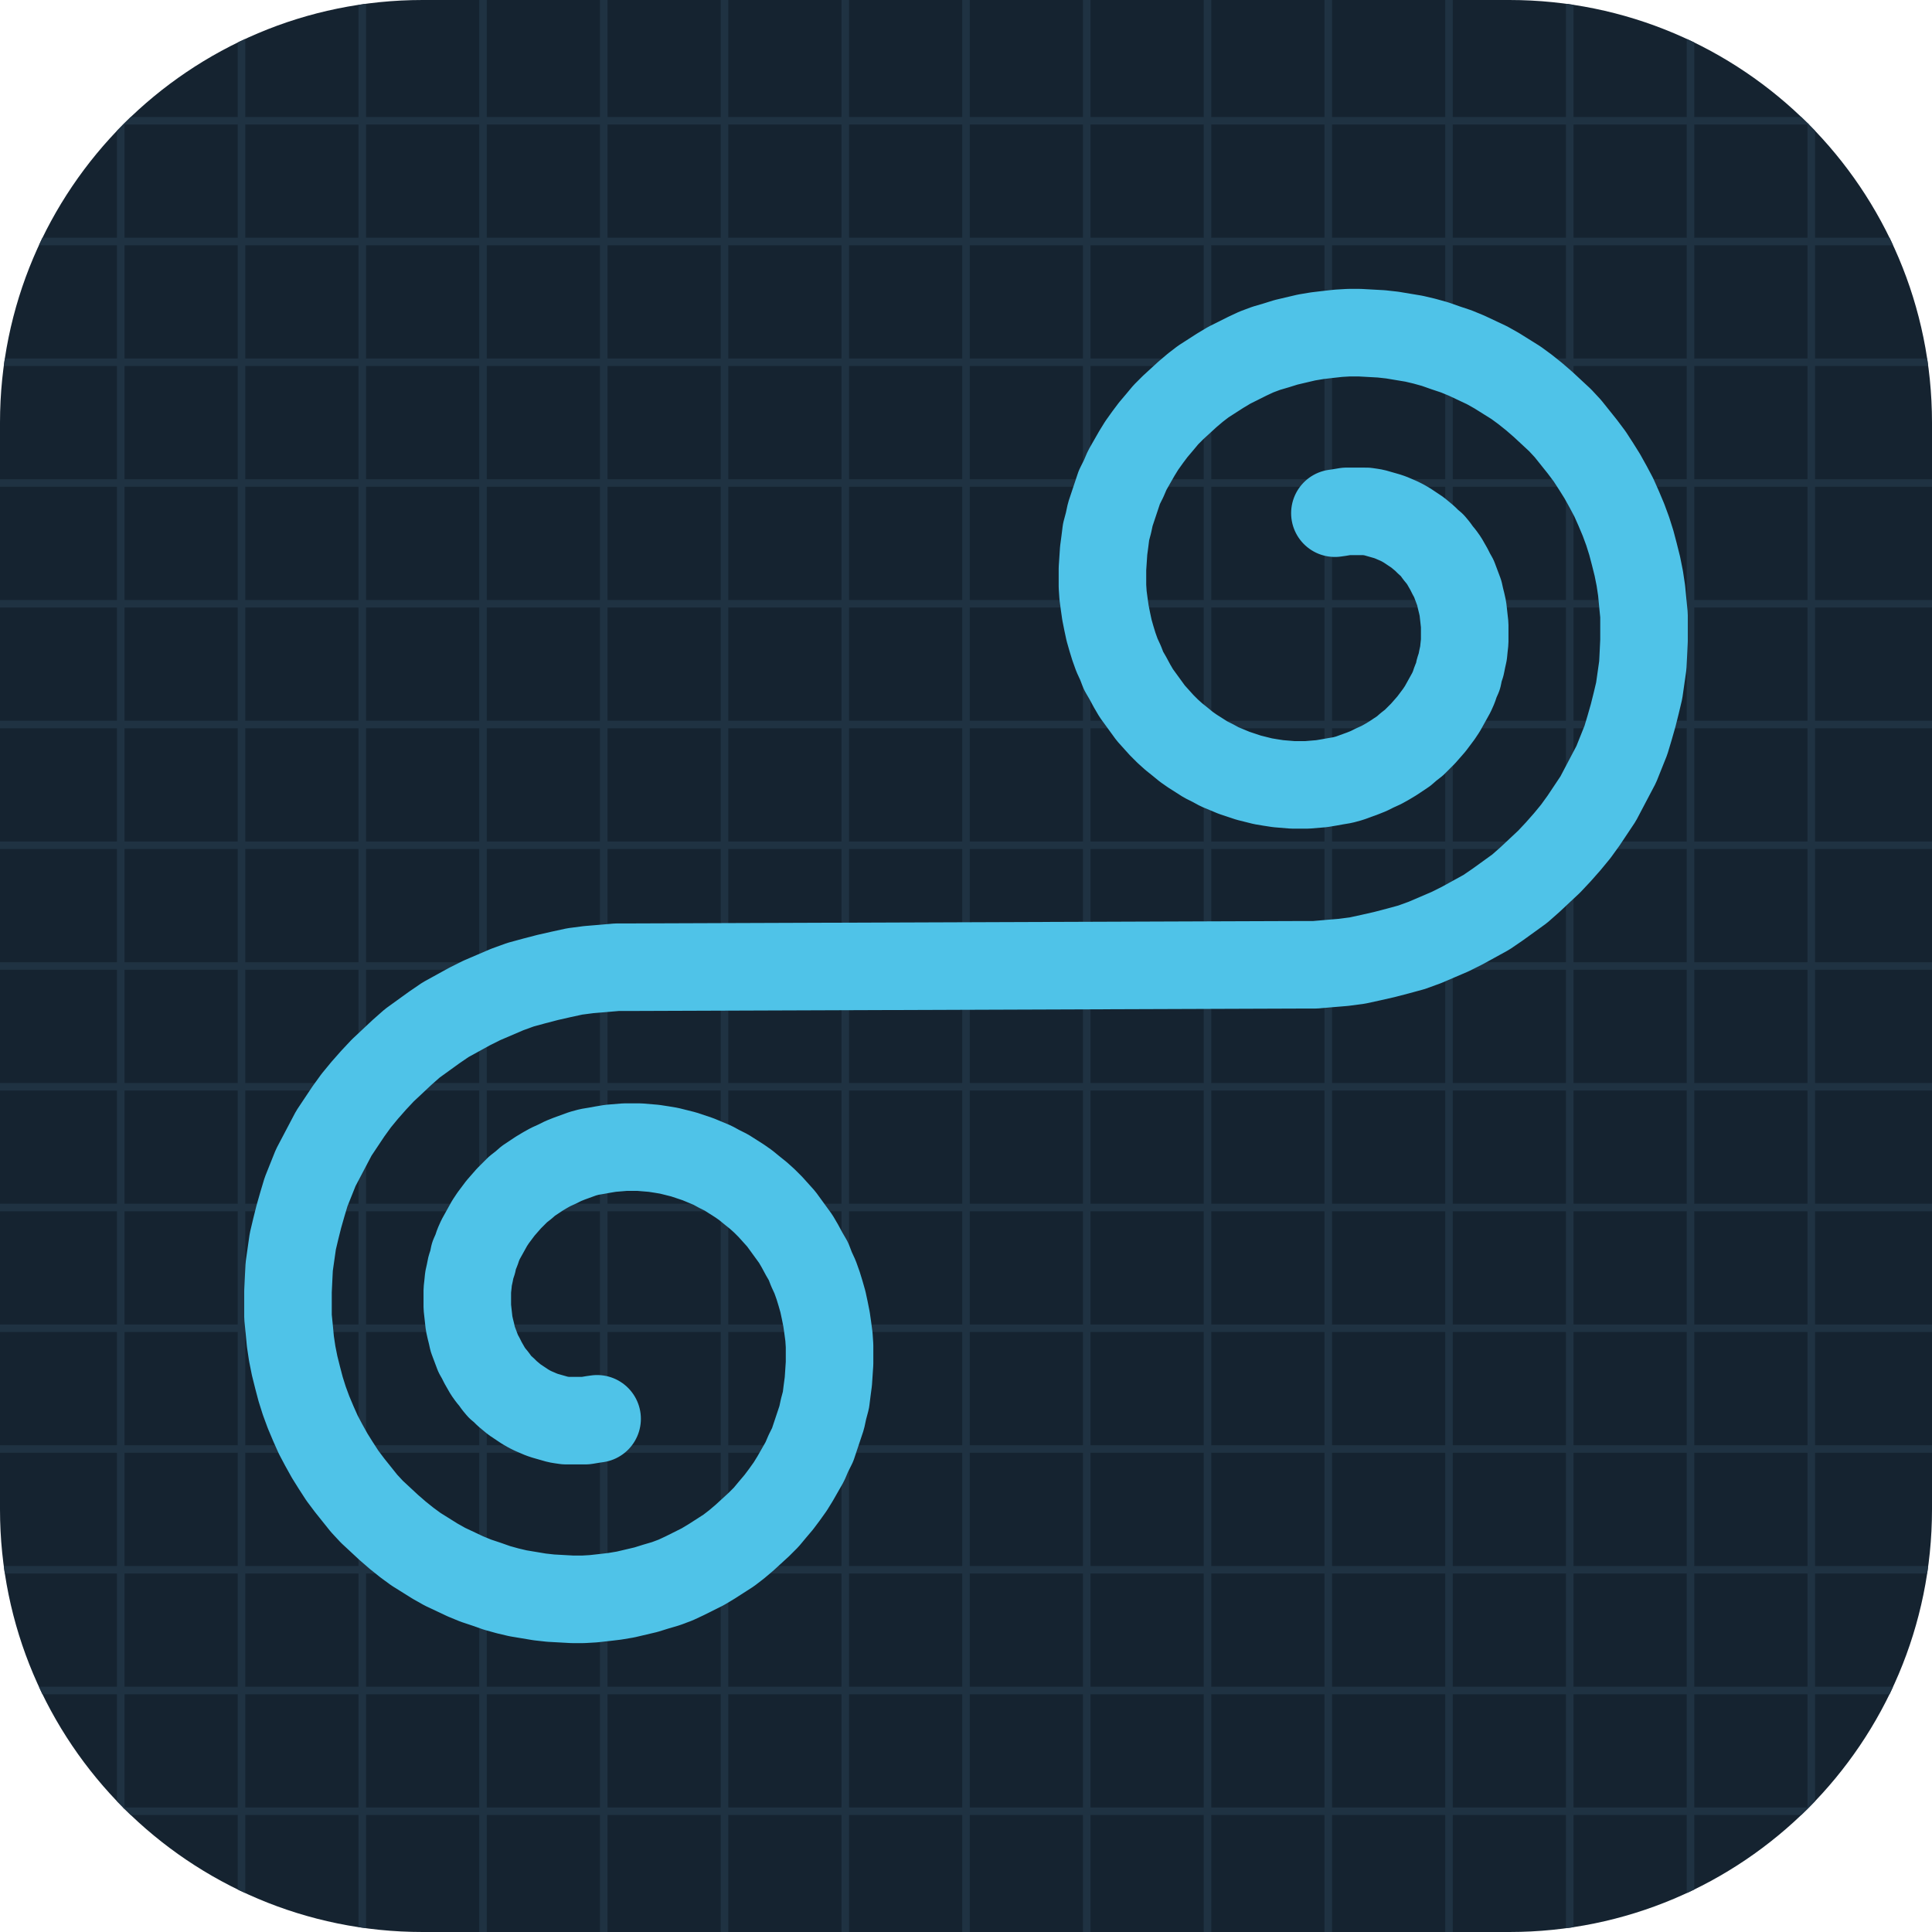
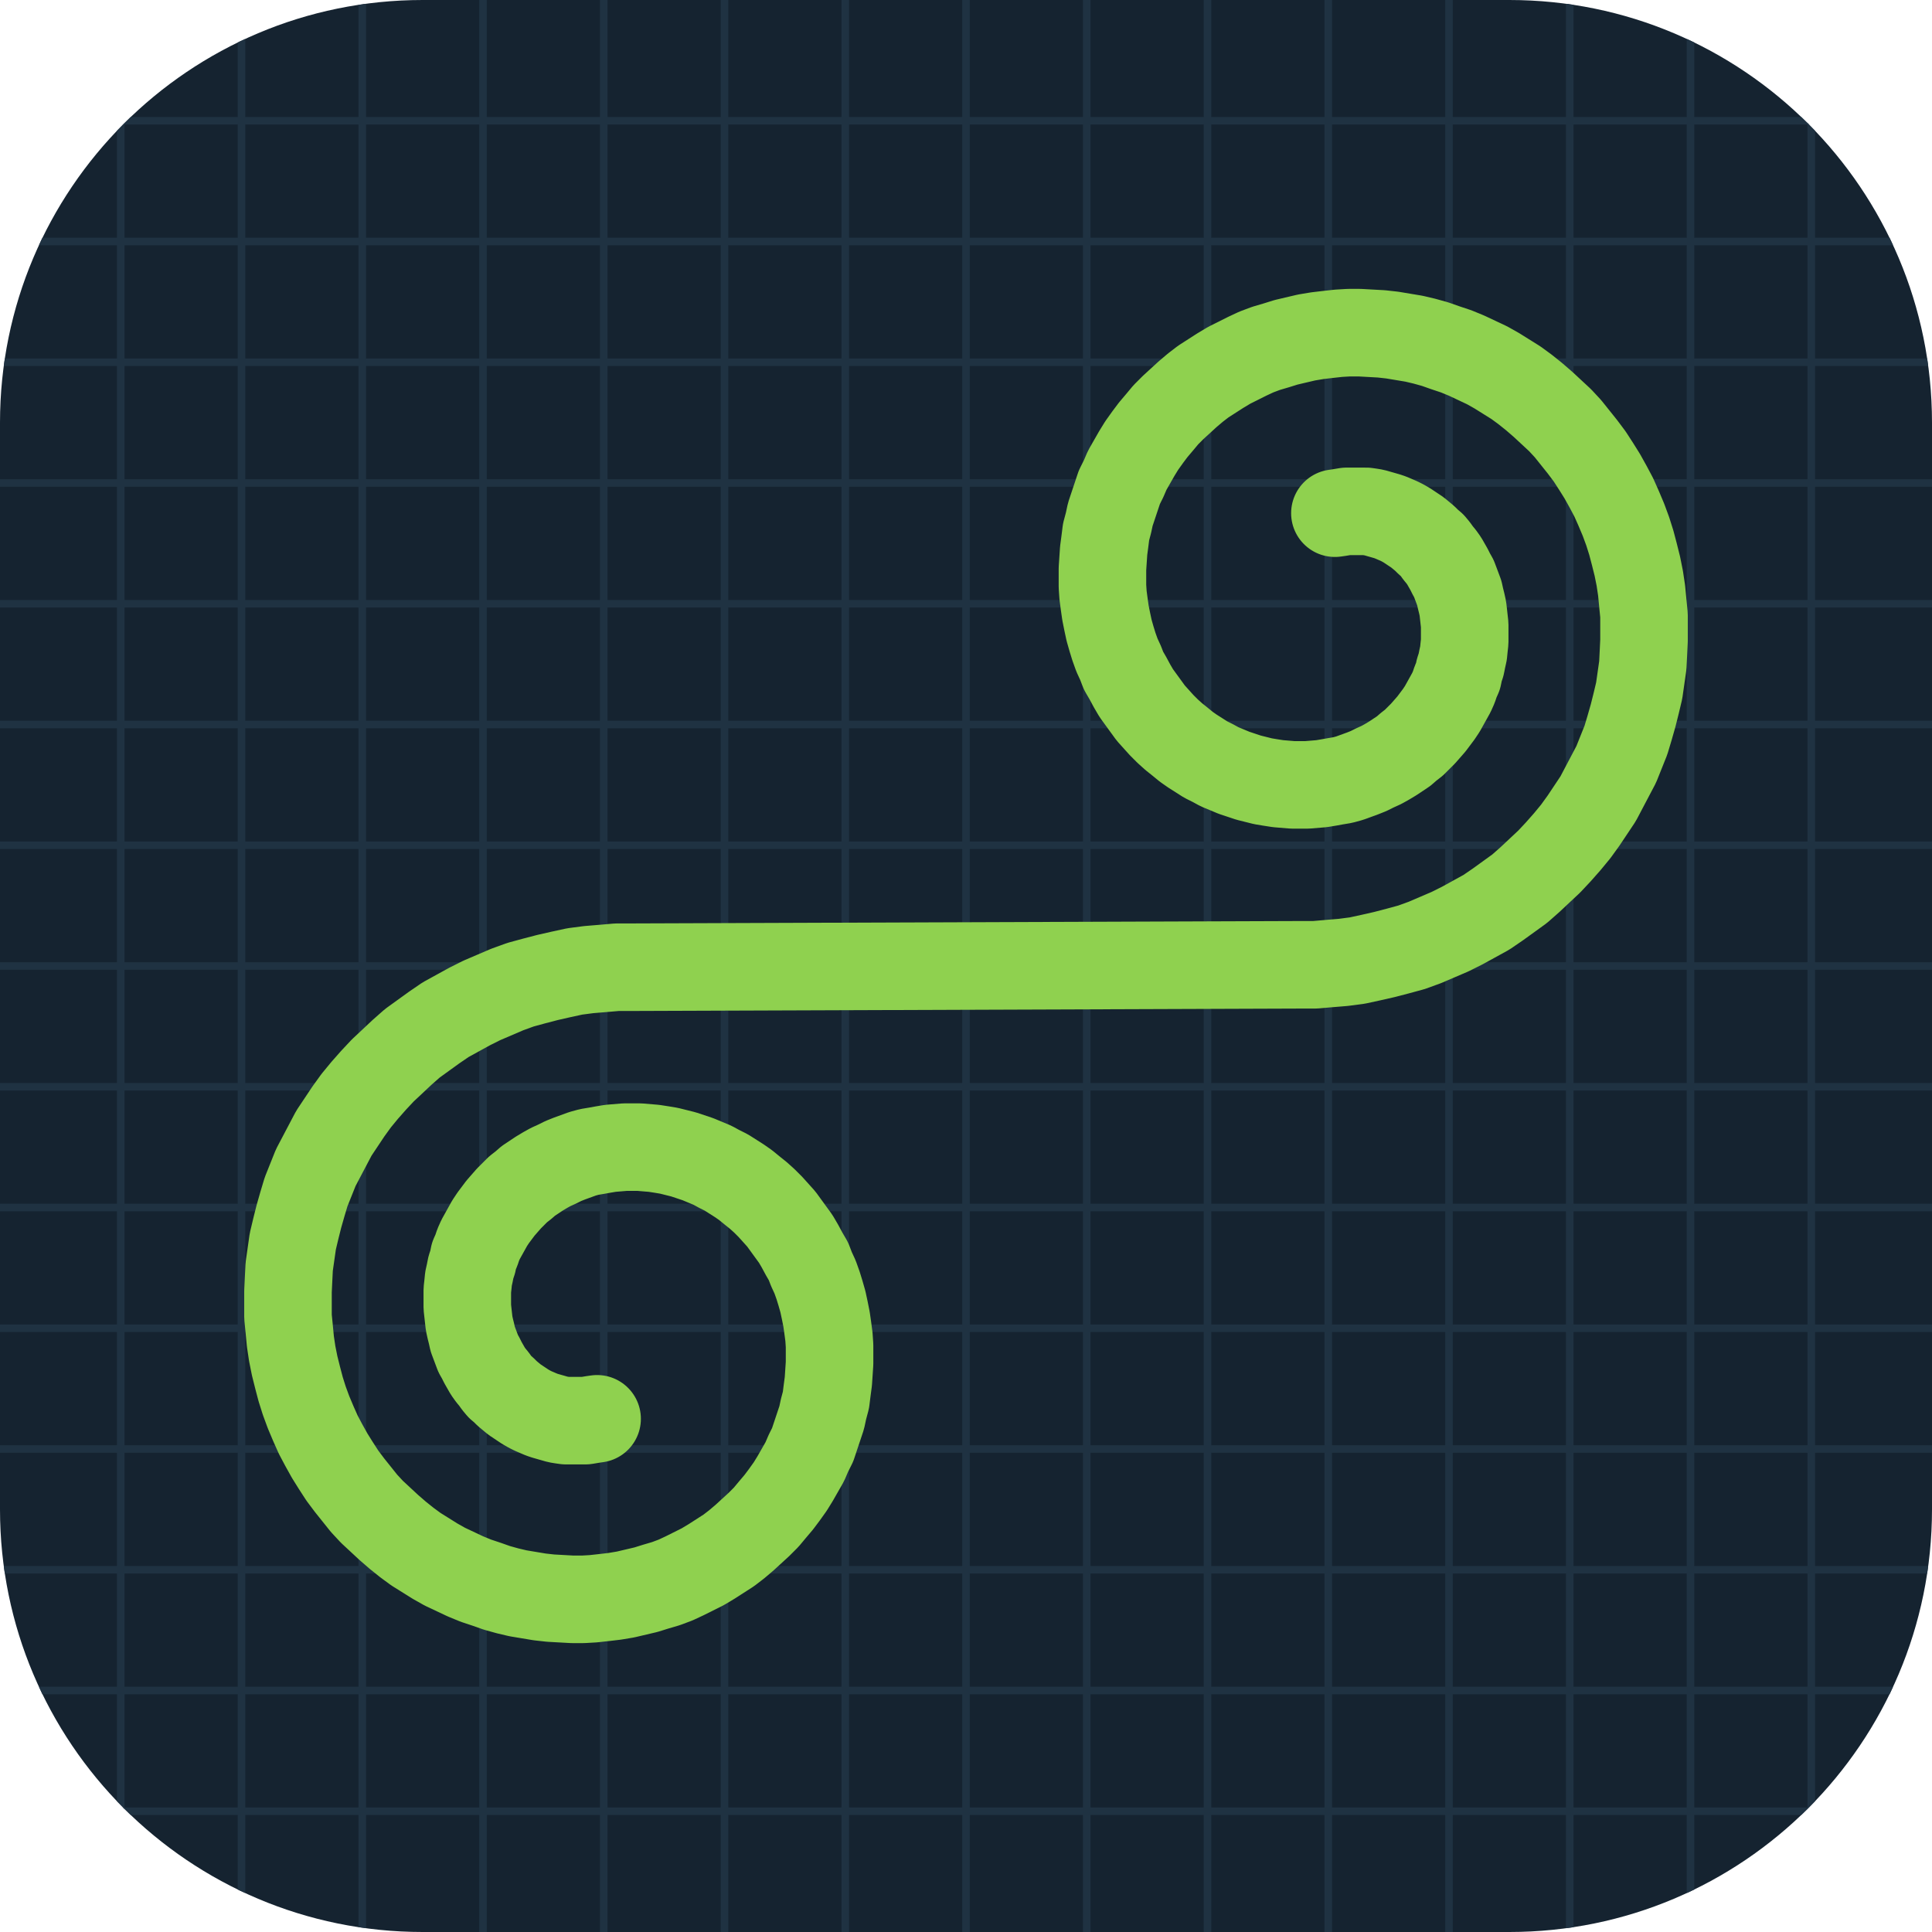
<svg xmlns="http://www.w3.org/2000/svg" viewBox="0 0 512 512">
  <clipPath id="tile">
    <rect width="512" height="512" rx="112" />
  </clipPath>
  <g clip-path="url(#tile)">
    <rect width="512" height="512" fill="#152330" />
    <path d="M32 0V512M0 32H512" stroke="#1f3242" stroke-width="2" />
    <path d="M64 0V512M0 64H512" stroke="#1f3242" stroke-width="2" />
    <path d="M96 0V512M0 96H512" stroke="#1f3242" stroke-width="2" />
    <path d="M128 0V512M0 128H512" stroke="#1f3242" stroke-width="2" />
    <path d="M160 0V512M0 160H512" stroke="#1f3242" stroke-width="2" />
    <path d="M192 0V512M0 192H512" stroke="#1f3242" stroke-width="2" />
    <path d="M224 0V512M0 224H512" stroke="#1f3242" stroke-width="2" />
    <path d="M256 0V512M0 256H512" stroke="#1f3242" stroke-width="2" />
    <path d="M288 0V512M0 288H512" stroke="#1f3242" stroke-width="2" />
    <path d="M320 0V512M0 320H512" stroke="#1f3242" stroke-width="2" />
    <path d="M352 0V512M0 352H512" stroke="#1f3242" stroke-width="2" />
    <path d="M384 0V512M0 384H512" stroke="#1f3242" stroke-width="2" />
    <path d="M416 0V512M0 416H512" stroke="#1f3242" stroke-width="2" />
    <path d="M448 0V512M0 448H512" stroke="#1f3242" stroke-width="2" />
    <path d="M480 0V512M0 480H512" stroke="#1f3242" stroke-width="2" />
  </g>
-   <path transform="translate(0 0) scale(16)" d="M9.89 23.5L9.82 23.51L9.76 23.52L9.7 23.53L9.64 23.53L9.57 23.53L9.51 23.53L9.44 23.53L9.37 23.53L9.3 23.52L9.24 23.51L9.17 23.49L9.1 23.47L9.03 23.45L8.97 23.43L8.9 23.4L8.83 23.37L8.77 23.34L8.7 23.3L8.64 23.26L8.58 23.22L8.52 23.18L8.46 23.13L8.4 23.08L8.34 23.02L8.28 22.97L8.23 22.91L8.18 22.84L8.13 22.78L8.08 22.71L8.04 22.64L8 22.57L7.96 22.49L7.92 22.42L7.89 22.34L7.86 22.26L7.83 22.18L7.81 22.09L7.79 22.01L7.77 21.92L7.76 21.83L7.75 21.74L7.74 21.65L7.74 21.56L7.74 21.46L7.74 21.37L7.75 21.28L7.76 21.18L7.78 21.09L7.8 20.99L7.83 20.9L7.85 20.8L7.89 20.71L7.92 20.62L7.96 20.53L8.01 20.44L8.06 20.35L8.11 20.26L8.17 20.17L8.23 20.09L8.29 20.01L8.36 19.93L8.43 19.85L8.51 19.77L8.58 19.7L8.67 19.63L8.75 19.56L8.84 19.5L8.93 19.44L9.03 19.38L9.12 19.33L9.23 19.28L9.33 19.23L9.43 19.19L9.54 19.15L9.65 19.11L9.76 19.08L9.88 19.06L9.99 19.04L10.11 19.02L10.23 19.01L10.35 19L10.47 19L10.59 19L10.71 19.01L10.83 19.02L10.96 19.04L11.08 19.06L11.2 19.09L11.32 19.12L11.44 19.16L11.56 19.2L11.68 19.25L11.8 19.3L11.91 19.36L12.03 19.42L12.14 19.49L12.25 19.56L12.35 19.63L12.46 19.72L12.56 19.8L12.66 19.89L12.76 19.99L12.85 20.09L12.94 20.19L13.02 20.3L13.1 20.41L13.18 20.52L13.25 20.64L13.32 20.77L13.39 20.89L13.44 21.02L13.5 21.15L13.55 21.29L13.59 21.42L13.63 21.56L13.66 21.7L13.69 21.85L13.71 21.99L13.73 22.14L13.74 22.29L13.74 22.43L13.74 22.58L13.73 22.73L13.72 22.88L13.7 23.03L13.68 23.19L13.64 23.34L13.61 23.48L13.56 23.63L13.51 23.78L13.46 23.93L13.39 24.07L13.33 24.21L13.25 24.35L13.17 24.49L13.09 24.62L12.99 24.76L12.9 24.88L12.79 25.01L12.69 25.13L12.57 25.25L12.45 25.36L12.33 25.47L12.2 25.58L12.07 25.68L11.93 25.77L11.79 25.86L11.64 25.95L11.5 26.02L11.34 26.1L11.19 26.17L11.03 26.23L10.86 26.28L10.7 26.33L10.53 26.37L10.36 26.41L10.18 26.44L10.01 26.46L9.83 26.48L9.66 26.49L9.48 26.49L9.3 26.48L9.12 26.47L8.94 26.45L8.76 26.42L8.58 26.39L8.41 26.35L8.23 26.3L8.06 26.24L7.88 26.18L7.71 26.11L7.54 26.03L7.37 25.95L7.21 25.86L7.05 25.76L6.89 25.66L6.74 25.55L6.59 25.43L6.44 25.3L6.3 25.17L6.16 25.04L6.03 24.9L5.91 24.75L5.79 24.6L5.67 24.44L5.56 24.27L5.46 24.11L5.36 23.93L5.27 23.76L5.19 23.58L5.11 23.39L5.04 23.2L4.98 23.01L4.93 22.82L4.88 22.62L4.84 22.42L4.81 22.22L4.79 22.01L4.77 21.81L4.77 21.6L4.77 21.39L4.78 21.18L4.79 20.98L4.82 20.77L4.85 20.56L4.9 20.35L4.95 20.15L5.01 19.94L5.07 19.74L5.15 19.54L5.23 19.34L5.33 19.15L5.43 18.96L5.53 18.77L5.65 18.59L5.77 18.41L5.9 18.23L6.04 18.06L6.19 17.89L6.34 17.73L6.5 17.58L6.66 17.43L6.83 17.28L7.01 17.15L7.19 17.02L7.38 16.89L7.58 16.78L7.78 16.67L7.98 16.57L8.19 16.48L8.4 16.39L8.62 16.31L8.84 16.25L9.07 16.19L9.29 16.14L9.52 16.09L9.75 16.06L9.99 16.04L10.22 16.02L10.46 16.02L21.54 15.98L21.78 15.98L22.01 15.96L22.25 15.94L22.48 15.91L22.71 15.86L22.93 15.81L23.16 15.75L23.38 15.69L23.6 15.61L23.81 15.52L24.02 15.43L24.22 15.33L24.42 15.22L24.62 15.11L24.81 14.98L24.99 14.85L25.17 14.72L25.34 14.57L25.5 14.42L25.66 14.27L25.81 14.11L25.96 13.94L26.1 13.77L26.23 13.59L26.35 13.41L26.47 13.23L26.57 13.04L26.67 12.85L26.77 12.66L26.85 12.46L26.93 12.26L26.99 12.06L27.05 11.85L27.1 11.65L27.15 11.44L27.18 11.23L27.21 11.02L27.22 10.82L27.23 10.61L27.23 10.4L27.23 10.19L27.21 9.99L27.19 9.78L27.16 9.58L27.12 9.38L27.07 9.18L27.02 8.99L26.96 8.8L26.89 8.61L26.81 8.42L26.73 8.24L26.64 8.07L26.54 7.89L26.44 7.73L26.33 7.56L26.21 7.4L26.09 7.25L25.97 7.1L25.84 6.96L25.7 6.83L25.56 6.7L25.41 6.57L25.26 6.45L25.11 6.34L24.95 6.24L24.79 6.14L24.63 6.05L24.46 5.97L24.29 5.89L24.12 5.82L23.94 5.76L23.77 5.7L23.59 5.65L23.42 5.61L23.24 5.58L23.06 5.55L22.88 5.53L22.7 5.52L22.52 5.51L22.34 5.51L22.17 5.52L21.99 5.54L21.82 5.56L21.64 5.59L21.47 5.63L21.3 5.67L21.14 5.72L20.97 5.77L20.81 5.83L20.66 5.9L20.5 5.98L20.36 6.05L20.21 6.14L20.07 6.23L19.93 6.32L19.8 6.42L19.67 6.53L19.55 6.64L19.43 6.75L19.31 6.87L19.21 6.99L19.1 7.12L19.01 7.24L18.91 7.38L18.83 7.51L18.75 7.65L18.67 7.79L18.61 7.93L18.54 8.07L18.49 8.22L18.44 8.37L18.39 8.52L18.36 8.66L18.32 8.81L18.3 8.97L18.28 9.12L18.27 9.27L18.26 9.42L18.26 9.57L18.26 9.71L18.27 9.86L18.29 10.01L18.31 10.15L18.34 10.3L18.37 10.44L18.41 10.58L18.45 10.71L18.5 10.85L18.56 10.98L18.61 11.11L18.68 11.23L18.75 11.36L18.82 11.48L18.9 11.59L18.98 11.7L19.06 11.81L19.15 11.91L19.24 12.01L19.34 12.11L19.44 12.2L19.54 12.28L19.65 12.37L19.75 12.44L19.86 12.51L19.97 12.58L20.09 12.64L20.2 12.7L20.32 12.75L20.44 12.8L20.56 12.84L20.68 12.88L20.8 12.91L20.92 12.94L21.04 12.96L21.17 12.98L21.29 12.99L21.41 13L21.53 13L21.65 13L21.77 12.99L21.89 12.98L22.01 12.96L22.12 12.94L22.24 12.92L22.35 12.89L22.46 12.85L22.57 12.81L22.67 12.77L22.77 12.72L22.88 12.67L22.97 12.62L23.07 12.56L23.16 12.5L23.25 12.44L23.33 12.37L23.42 12.3L23.49 12.23L23.57 12.15L23.64 12.07L23.71 11.99L23.77 11.91L23.83 11.83L23.89 11.74L23.94 11.65L23.99 11.56L24.04 11.47L24.08 11.38L24.11 11.29L24.15 11.2L24.17 11.1L24.2 11.01L24.22 10.91L24.24 10.82L24.25 10.72L24.26 10.63L24.26 10.54L24.26 10.44L24.26 10.35L24.25 10.26L24.24 10.17L24.23 10.08L24.21 9.99L24.19 9.91L24.17 9.82L24.14 9.74L24.11 9.66L24.08 9.58L24.04 9.51L24 9.43L23.96 9.36L23.92 9.29L23.87 9.22L23.82 9.16L23.77 9.09L23.72 9.03L23.66 8.98L23.6 8.92L23.54 8.87L23.48 8.82L23.42 8.78L23.36 8.74L23.3 8.7L23.23 8.66L23.17 8.63L23.1 8.6L23.03 8.57L22.97 8.55L22.9 8.53L22.83 8.51L22.76 8.49L22.7 8.48L22.63 8.47L22.56 8.47L22.49 8.47L22.43 8.47L22.36 8.47L22.3 8.47L22.24 8.48L22.18 8.49L22.11 8.5" fill="none" stroke="#4fc3e8" stroke-width="1.45" stroke-linecap="round" stroke-linejoin="round" />
+   <path transform="translate(0 0) scale(16)" d="M9.89 23.5L9.82 23.51L9.76 23.52L9.7 23.53L9.64 23.53L9.57 23.53L9.51 23.53L9.44 23.53L9.37 23.53L9.3 23.52L9.24 23.51L9.17 23.49L9.1 23.47L9.03 23.45L8.97 23.43L8.9 23.4L8.83 23.37L8.77 23.34L8.7 23.3L8.64 23.26L8.58 23.22L8.52 23.18L8.46 23.13L8.4 23.08L8.34 23.02L8.28 22.97L8.23 22.91L8.18 22.84L8.13 22.78L8.08 22.71L8.04 22.64L8 22.57L7.96 22.49L7.92 22.42L7.89 22.34L7.86 22.26L7.83 22.18L7.81 22.09L7.79 22.01L7.77 21.92L7.76 21.83L7.75 21.74L7.74 21.65L7.74 21.56L7.74 21.46L7.74 21.37L7.75 21.28L7.76 21.18L7.78 21.09L7.8 20.99L7.83 20.9L7.85 20.8L7.89 20.71L7.92 20.62L7.96 20.53L8.01 20.44L8.06 20.35L8.11 20.26L8.17 20.17L8.23 20.09L8.29 20.01L8.36 19.93L8.43 19.85L8.51 19.77L8.58 19.7L8.67 19.63L8.75 19.56L8.84 19.5L8.93 19.44L9.03 19.38L9.12 19.33L9.23 19.28L9.33 19.23L9.43 19.19L9.54 19.15L9.65 19.11L9.76 19.08L9.88 19.06L9.99 19.04L10.11 19.02L10.23 19.01L10.35 19L10.47 19L10.59 19L10.71 19.01L10.83 19.02L10.96 19.04L11.08 19.06L11.2 19.09L11.32 19.12L11.44 19.16L11.56 19.2L11.68 19.25L11.8 19.3L11.91 19.36L12.03 19.42L12.14 19.49L12.25 19.56L12.35 19.63L12.46 19.72L12.56 19.8L12.66 19.89L12.76 19.99L12.85 20.09L12.94 20.19L13.02 20.3L13.1 20.41L13.18 20.52L13.25 20.64L13.32 20.77L13.39 20.89L13.44 21.02L13.5 21.15L13.55 21.29L13.59 21.42L13.63 21.56L13.66 21.7L13.69 21.85L13.71 21.99L13.73 22.14L13.74 22.29L13.74 22.43L13.74 22.58L13.73 22.73L13.72 22.88L13.7 23.03L13.68 23.19L13.64 23.34L13.61 23.48L13.56 23.63L13.51 23.78L13.46 23.93L13.39 24.07L13.33 24.21L13.25 24.35L13.17 24.49L13.09 24.62L12.99 24.76L12.9 24.88L12.79 25.01L12.69 25.13L12.57 25.25L12.45 25.36L12.33 25.47L12.2 25.58L12.07 25.68L11.93 25.77L11.79 25.86L11.64 25.95L11.5 26.02L11.34 26.1L11.19 26.17L11.03 26.23L10.86 26.28L10.7 26.33L10.53 26.37L10.36 26.41L10.18 26.44L10.01 26.46L9.83 26.48L9.66 26.49L9.48 26.49L9.3 26.48L9.12 26.47L8.94 26.45L8.76 26.42L8.58 26.39L8.41 26.35L8.23 26.3L8.06 26.24L7.88 26.18L7.71 26.11L7.54 26.03L7.37 25.95L7.21 25.86L7.05 25.76L6.89 25.66L6.74 25.55L6.59 25.43L6.44 25.3L6.3 25.17L6.16 25.04L6.03 24.9L5.91 24.75L5.79 24.6L5.67 24.44L5.56 24.27L5.46 24.11L5.36 23.93L5.27 23.76L5.19 23.58L5.11 23.39L5.04 23.2L4.98 23.01L4.93 22.82L4.88 22.62L4.84 22.42L4.81 22.22L4.79 22.01L4.77 21.81L4.77 21.6L4.77 21.39L4.78 21.18L4.79 20.98L4.82 20.77L4.85 20.56L4.9 20.35L4.95 20.15L5.01 19.94L5.07 19.74L5.15 19.54L5.23 19.34L5.33 19.15L5.43 18.96L5.53 18.77L5.65 18.59L5.77 18.41L5.9 18.23L6.04 18.06L6.19 17.89L6.34 17.73L6.5 17.58L6.66 17.43L6.83 17.28L7.01 17.15L7.19 17.02L7.38 16.89L7.58 16.78L7.78 16.67L7.98 16.57L8.19 16.48L8.4 16.39L8.62 16.31L8.84 16.25L9.07 16.19L9.29 16.14L9.52 16.09L9.75 16.06L9.99 16.04L10.22 16.02L10.46 16.02L21.54 15.98L21.78 15.98L22.01 15.96L22.25 15.94L22.48 15.91L22.71 15.86L22.93 15.81L23.16 15.75L23.38 15.69L23.6 15.61L23.81 15.52L24.02 15.43L24.22 15.33L24.42 15.22L24.62 15.11L24.81 14.98L24.99 14.85L25.17 14.72L25.34 14.57L25.5 14.42L25.66 14.27L25.81 14.11L25.96 13.94L26.1 13.77L26.23 13.59L26.35 13.41L26.47 13.23L26.57 13.04L26.67 12.85L26.77 12.66L26.85 12.46L26.93 12.26L26.99 12.06L27.05 11.85L27.1 11.65L27.15 11.44L27.18 11.23L27.21 11.02L27.22 10.82L27.23 10.61L27.23 10.4L27.23 10.19L27.21 9.99L27.19 9.78L27.16 9.58L27.12 9.38L27.07 9.18L27.02 8.99L26.96 8.8L26.89 8.61L26.81 8.42L26.73 8.24L26.64 8.07L26.54 7.89L26.44 7.73L26.33 7.56L26.21 7.4L26.09 7.25L25.97 7.1L25.84 6.96L25.7 6.83L25.56 6.7L25.41 6.57L25.26 6.45L25.11 6.34L24.95 6.24L24.79 6.14L24.63 6.05L24.46 5.97L24.29 5.89L24.12 5.82L23.94 5.76L23.77 5.7L23.59 5.65L23.42 5.61L23.24 5.58L23.06 5.55L22.88 5.53L22.7 5.52L22.52 5.51L22.34 5.51L22.17 5.52L21.99 5.54L21.82 5.56L21.64 5.59L21.47 5.63L21.3 5.67L21.14 5.72L20.97 5.77L20.81 5.83L20.66 5.9L20.5 5.98L20.36 6.05L20.21 6.14L20.07 6.23L19.93 6.32L19.8 6.42L19.67 6.53L19.55 6.64L19.43 6.75L19.31 6.87L19.21 6.99L19.1 7.12L19.01 7.24L18.91 7.38L18.83 7.51L18.75 7.65L18.67 7.79L18.61 7.93L18.54 8.07L18.49 8.22L18.44 8.37L18.39 8.52L18.36 8.66L18.32 8.81L18.3 8.97L18.28 9.12L18.27 9.27L18.26 9.42L18.26 9.57L18.26 9.71L18.27 9.86L18.29 10.01L18.31 10.15L18.34 10.3L18.37 10.44L18.41 10.58L18.45 10.71L18.5 10.85L18.56 10.98L18.61 11.11L18.68 11.23L18.75 11.36L18.82 11.48L18.9 11.59L18.98 11.7L19.06 11.81L19.15 11.91L19.24 12.01L19.34 12.11L19.44 12.2L19.54 12.28L19.65 12.37L19.75 12.44L19.86 12.51L19.97 12.58L20.09 12.64L20.2 12.7L20.32 12.75L20.44 12.8L20.56 12.84L20.68 12.88L20.8 12.91L20.92 12.94L21.04 12.96L21.17 12.98L21.29 12.99L21.41 13L21.53 13L21.65 13L21.77 12.99L21.89 12.98L22.01 12.96L22.12 12.94L22.24 12.92L22.35 12.89L22.46 12.85L22.57 12.81L22.67 12.77L22.77 12.72L22.88 12.67L22.97 12.62L23.07 12.56L23.16 12.5L23.25 12.44L23.33 12.37L23.42 12.3L23.49 12.23L23.57 12.15L23.64 12.07L23.71 11.99L23.77 11.91L23.83 11.83L23.89 11.74L23.94 11.65L23.99 11.56L24.04 11.47L24.08 11.38L24.11 11.29L24.15 11.2L24.17 11.1L24.2 11.01L24.22 10.91L24.24 10.82L24.25 10.72L24.26 10.63L24.26 10.54L24.26 10.44L24.26 10.35L24.25 10.26L24.24 10.17L24.23 10.08L24.21 9.99L24.19 9.91L24.17 9.82L24.14 9.74L24.11 9.66L24.08 9.58L24.04 9.51L24 9.43L23.96 9.36L23.92 9.29L23.87 9.22L23.82 9.16L23.77 9.09L23.72 9.03L23.66 8.98L23.6 8.92L23.54 8.87L23.48 8.82L23.42 8.78L23.36 8.74L23.3 8.7L23.23 8.66L23.17 8.63L23.1 8.6L23.03 8.57L22.97 8.55L22.9 8.53L22.83 8.51L22.76 8.49L22.7 8.48L22.63 8.47L22.56 8.47L22.49 8.47L22.43 8.47L22.36 8.47L22.3 8.47L22.24 8.48L22.18 8.49L22.11 8.5" fill="none" stroke="#8fd14f" stroke-width="1.45" stroke-linecap="round" stroke-linejoin="round" />
</svg>
